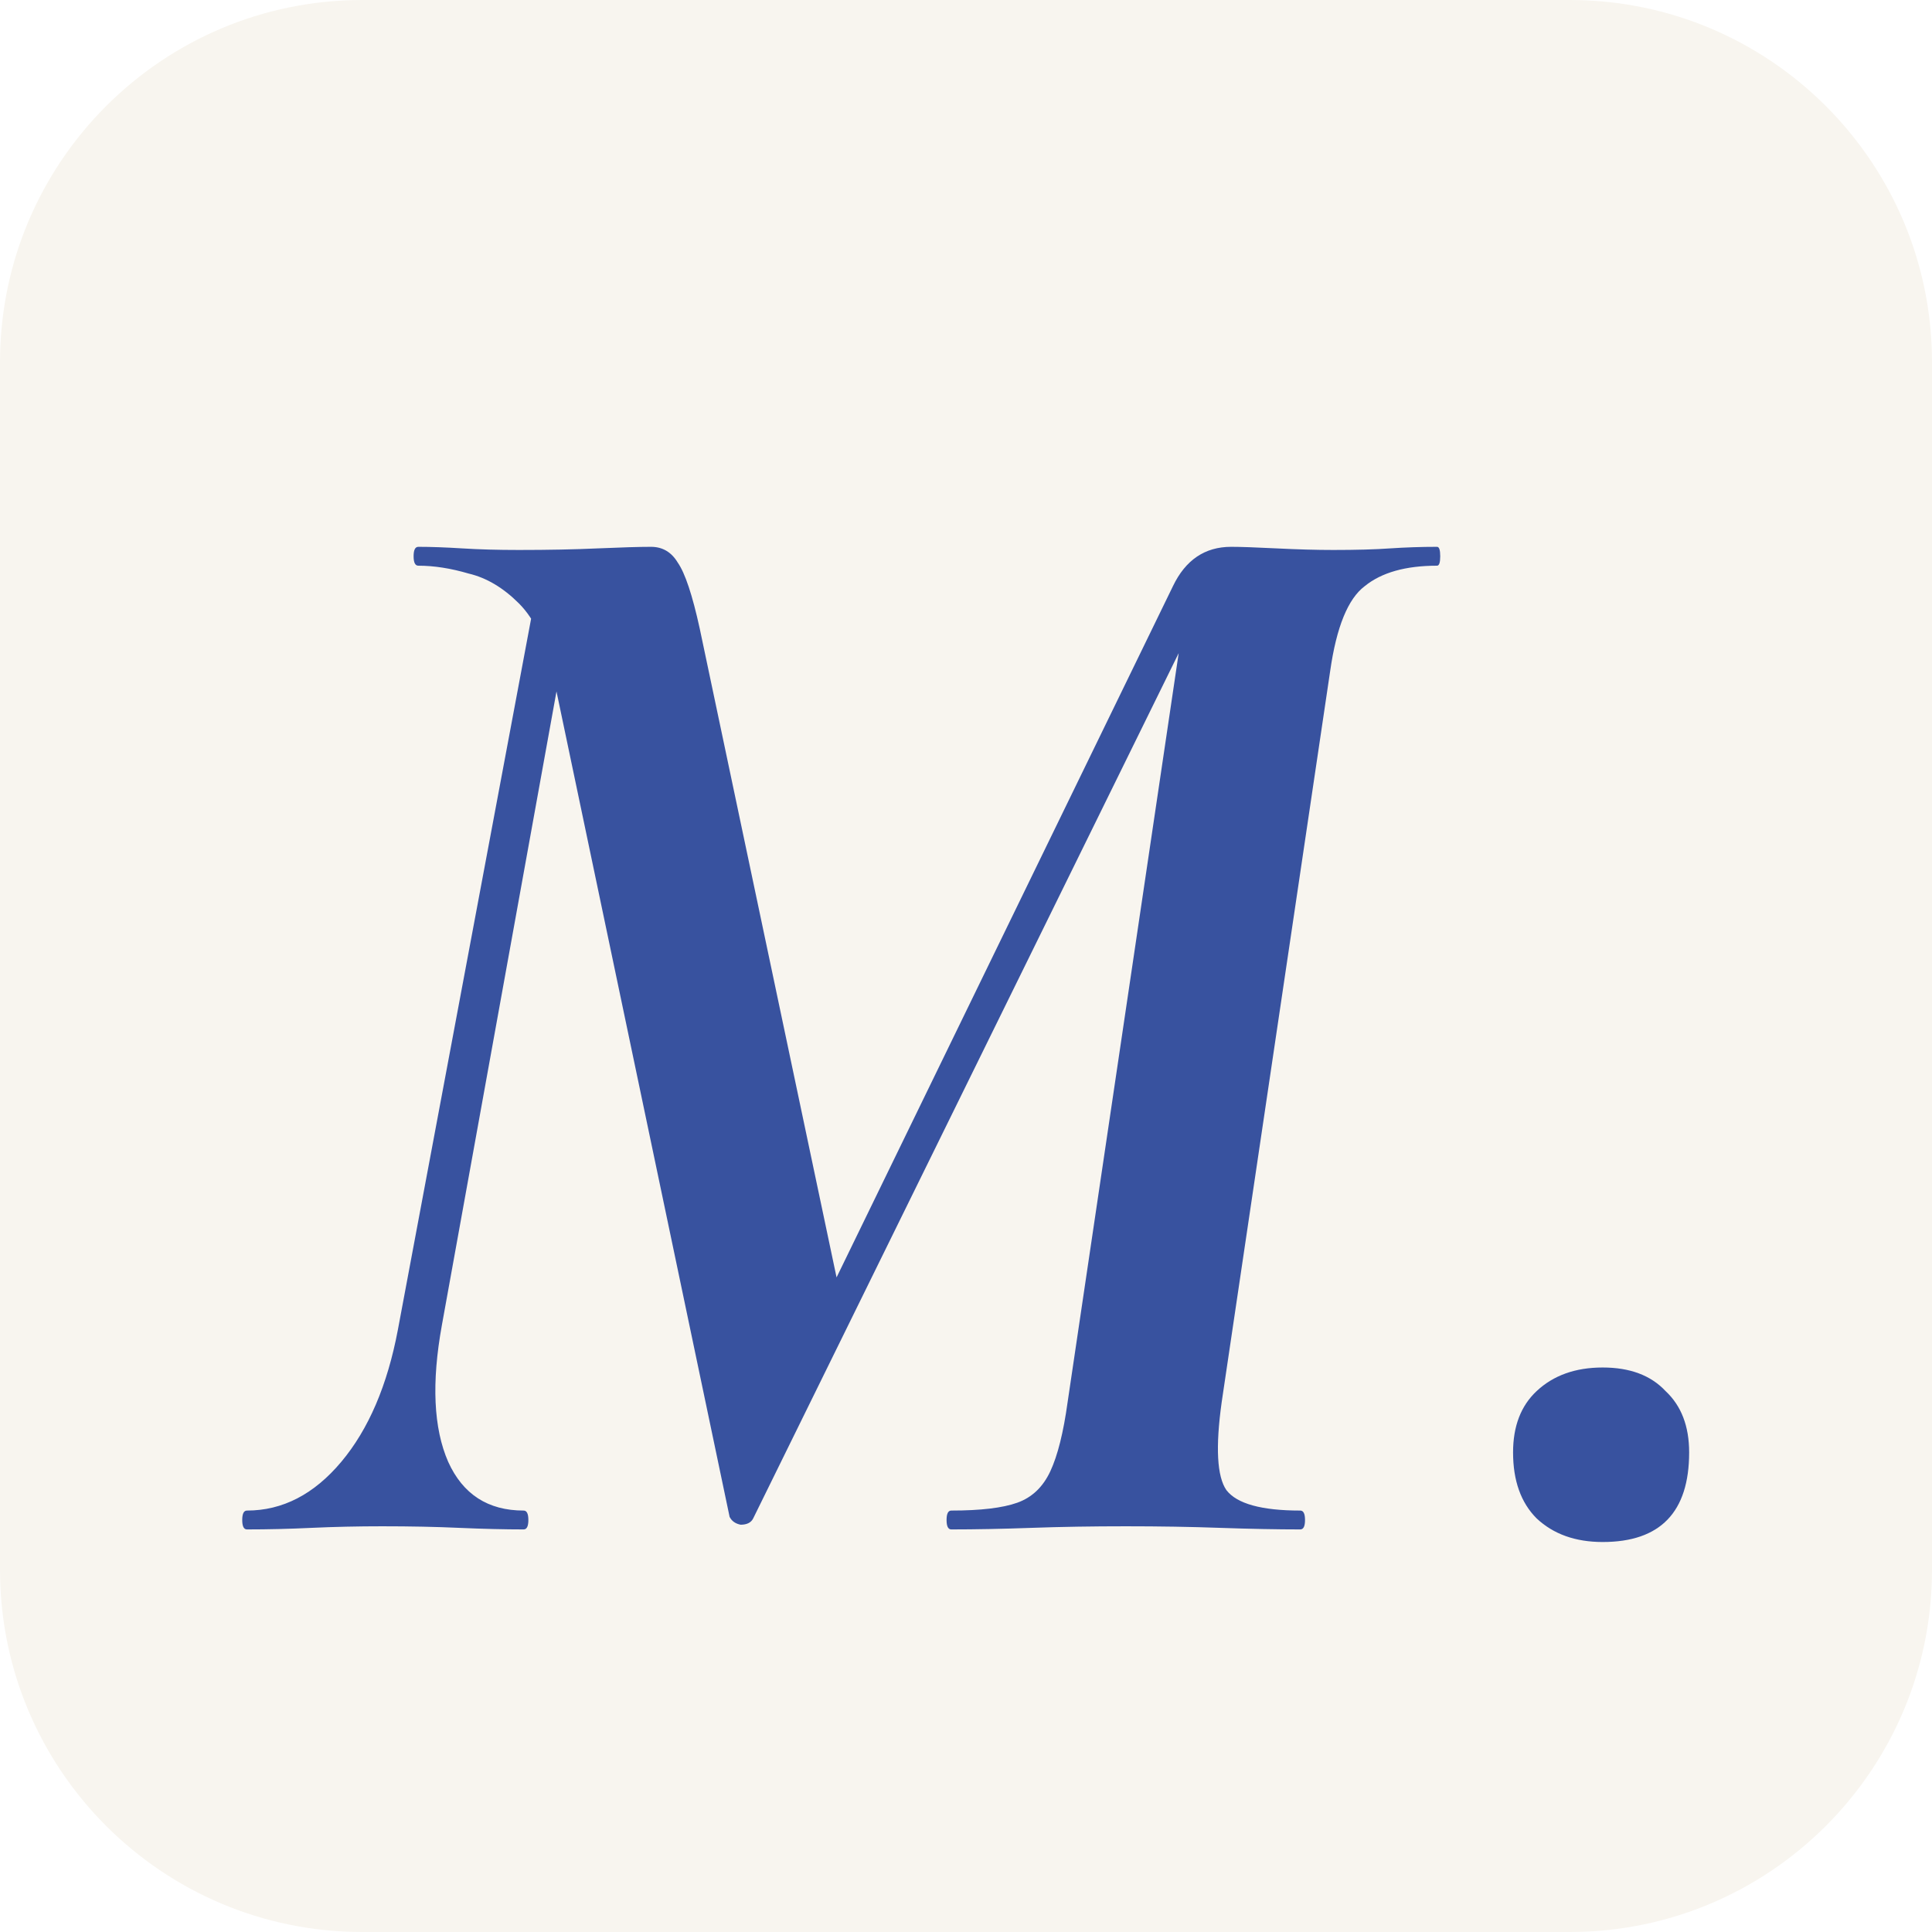
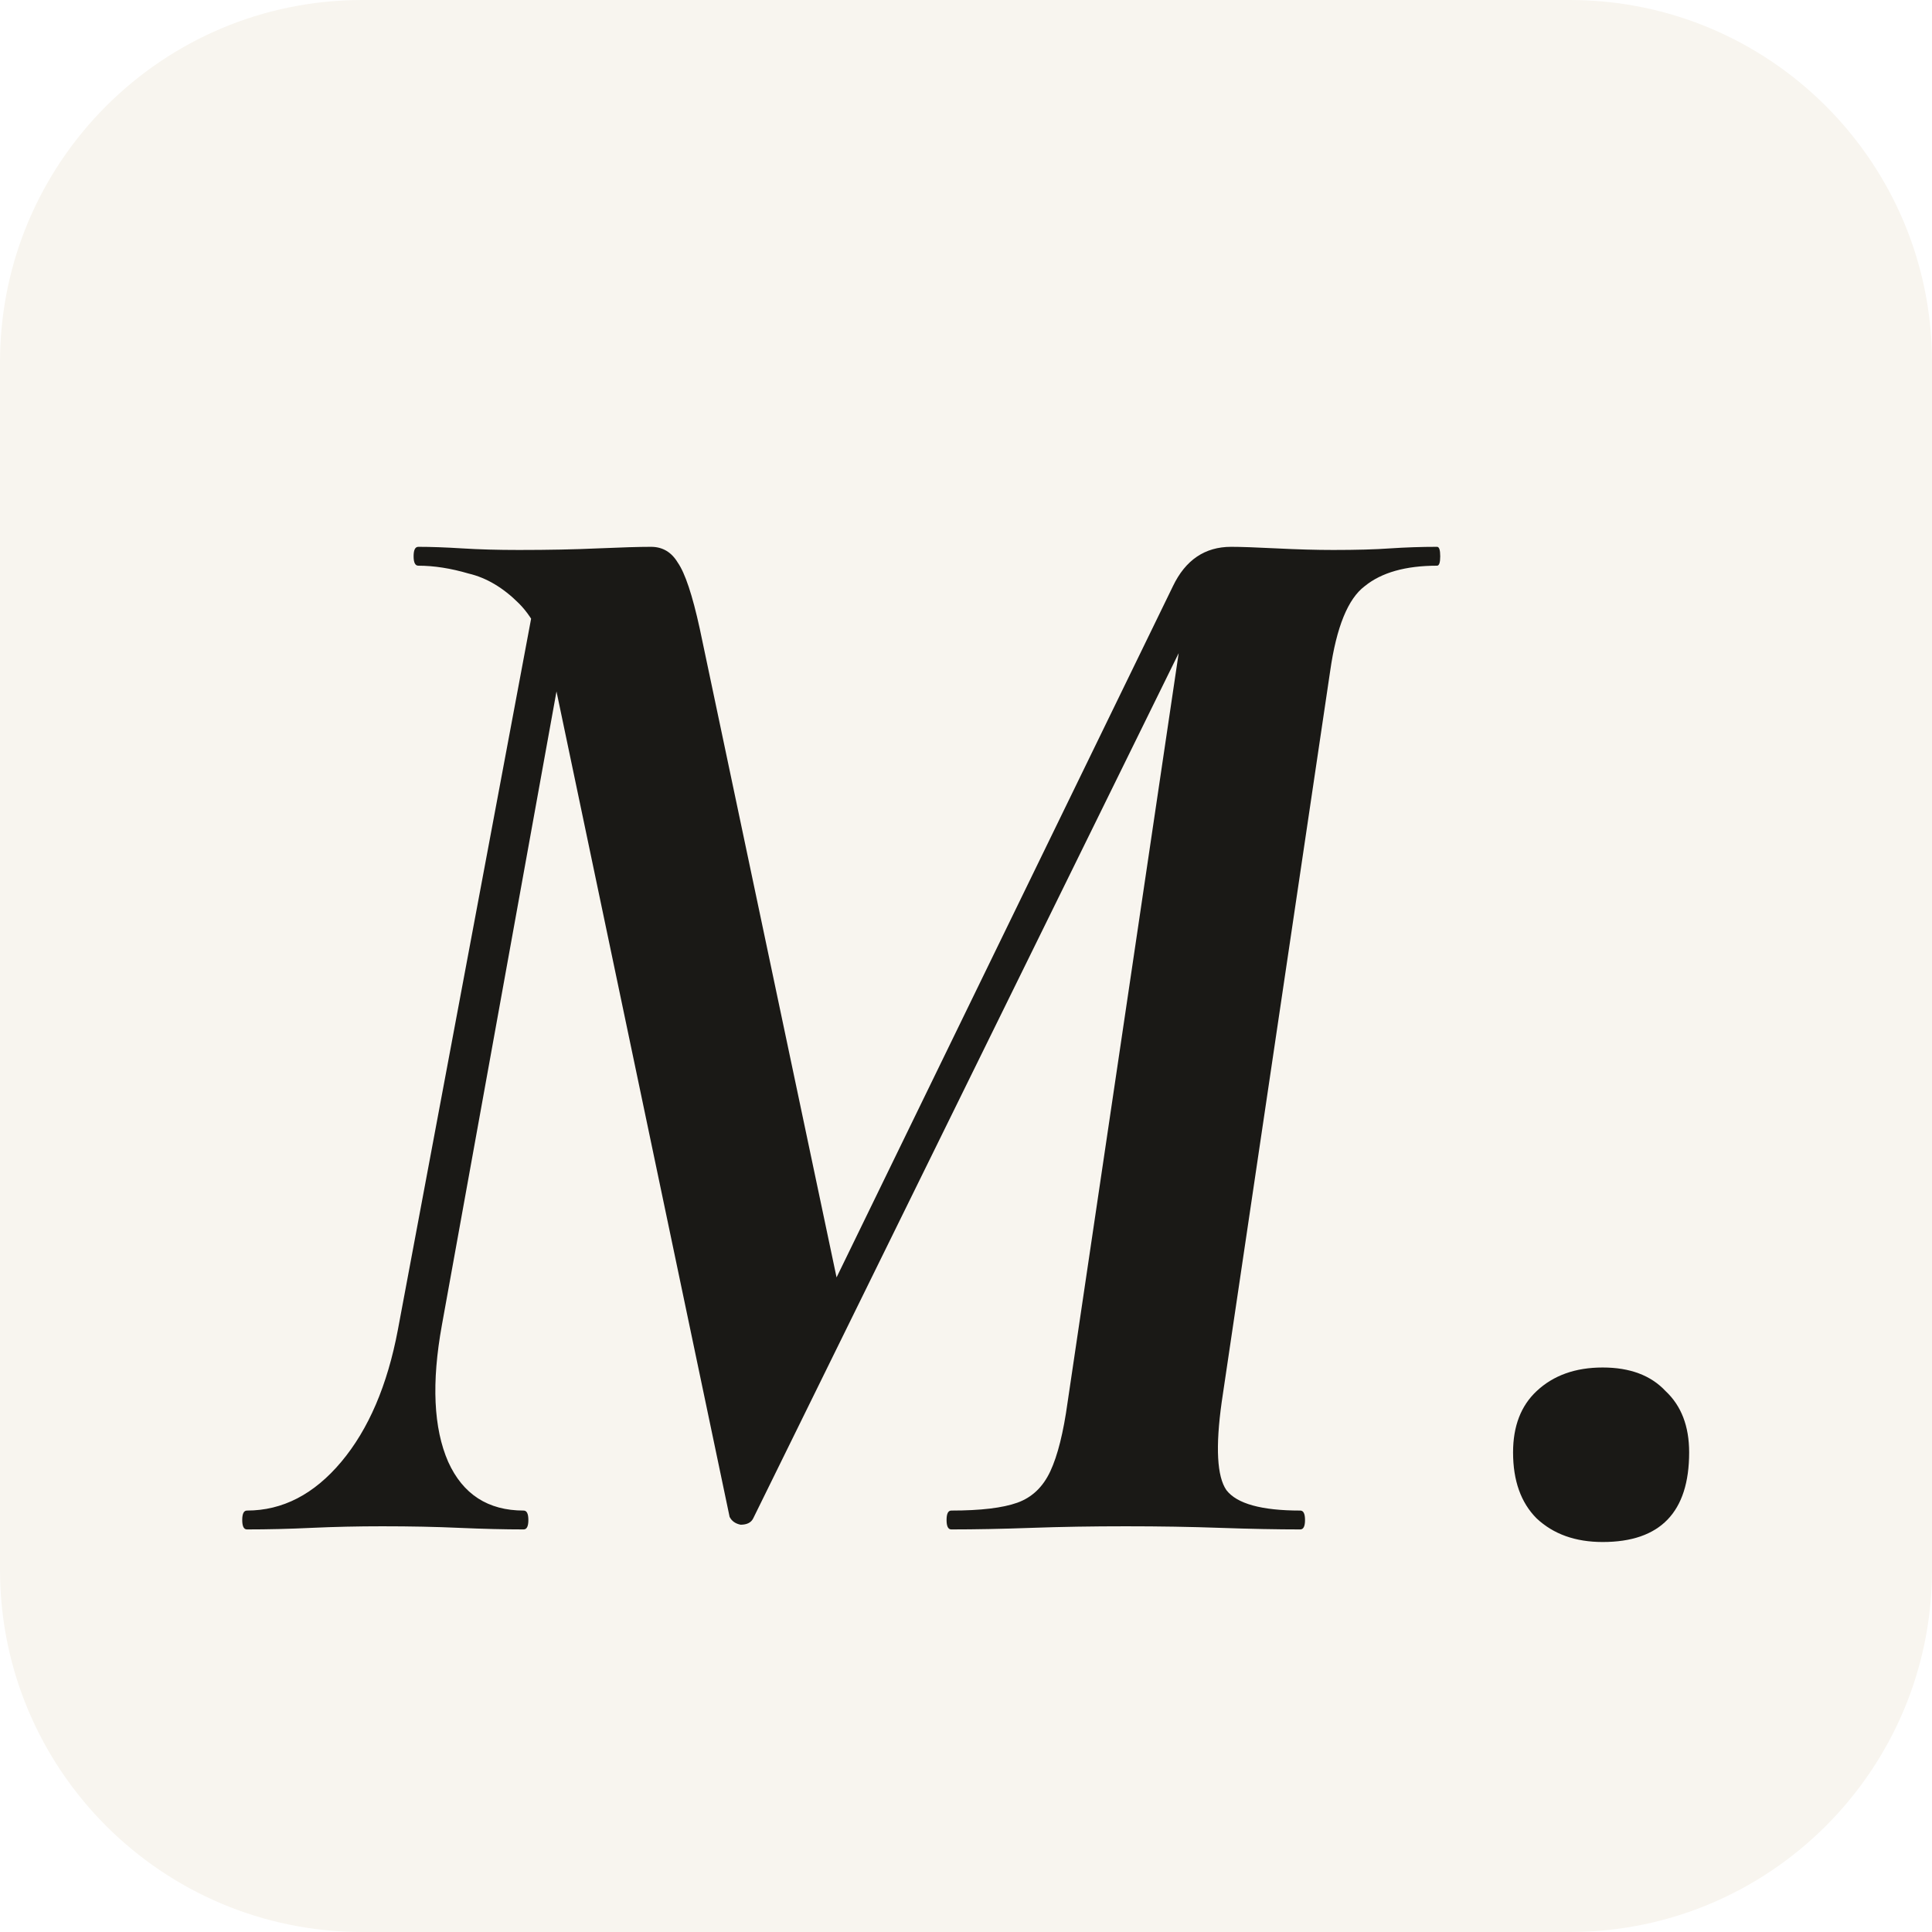
<svg xmlns="http://www.w3.org/2000/svg" width="64" height="64" viewBox="0 0 64 64">
  <rect width="64" height="64" rx="12" fill="#f8f5ef" />
-   <g transform="translate(8.02 12.80) scale(2.17)" fill="#38529F">
+   <g transform="translate(8.02 12.80) scale(2.17)" fill="#1a1916">
    <path d="M10.826 17.449C10.778 17.449 10.754 17.401 10.754 17.305C10.754 17.209 10.778 17.161 10.826 17.161C11.274 17.161 11.61 17.121 11.834 17.041C12.058 16.961 12.226 16.801 12.338 16.561C12.45 16.321 12.538 15.969 12.602 15.505L14.378 3.529L14.954 2.737L7.802 17.281C7.77 17.345 7.706 17.377 7.61 17.377C7.53 17.361 7.474 17.321 7.442 17.257L4.754 4.441C4.642 3.929 4.466 3.553 4.226 3.313C3.986 3.073 3.73 2.921 3.458 2.857C3.186 2.777 2.93 2.737 2.69 2.737C2.642 2.737 2.618 2.689 2.618 2.593C2.618 2.497 2.642 2.449 2.69 2.449C2.882 2.449 3.106 2.457 3.362 2.473C3.618 2.489 3.906 2.497 4.226 2.497C4.674 2.497 5.074 2.489 5.426 2.473C5.794 2.457 6.066 2.449 6.242 2.449C6.418 2.449 6.554 2.529 6.65 2.689C6.762 2.849 6.874 3.185 6.986 3.697L9.218 14.281L7.658 16.513L14.21 3.049C14.402 2.649 14.698 2.449 15.098 2.449C15.242 2.449 15.474 2.457 15.794 2.473C16.114 2.489 16.402 2.497 16.658 2.497C17.01 2.497 17.298 2.489 17.522 2.473C17.762 2.457 18.002 2.449 18.242 2.449C18.274 2.449 18.29 2.497 18.29 2.593C18.29 2.689 18.274 2.737 18.242 2.737C17.762 2.737 17.394 2.841 17.138 3.049C16.882 3.241 16.706 3.673 16.61 4.345L14.954 15.505C14.858 16.193 14.882 16.641 15.026 16.849C15.186 17.057 15.562 17.161 16.154 17.161C16.202 17.161 16.226 17.209 16.226 17.305C16.226 17.401 16.202 17.449 16.154 17.449C15.802 17.449 15.394 17.441 14.93 17.425C14.482 17.409 14.002 17.401 13.49 17.401C12.978 17.401 12.498 17.409 12.05 17.425C11.602 17.441 11.194 17.449 10.826 17.449ZM0.074 17.449C0.026 17.449 0.002 17.401 0.002 17.305C0.002 17.209 0.026 17.161 0.074 17.161C0.618 17.161 1.098 16.913 1.514 16.417C1.93 15.921 2.218 15.249 2.378 14.401L4.514 3.001L5.09 3.049L3.05 14.329C2.89 15.209 2.922 15.905 3.146 16.417C3.37 16.913 3.754 17.161 4.298 17.161C4.346 17.161 4.37 17.209 4.37 17.305C4.37 17.401 4.346 17.449 4.298 17.449C4.01 17.449 3.682 17.441 3.314 17.425C2.962 17.409 2.57 17.401 2.138 17.401C1.77 17.401 1.41 17.409 1.058 17.425C0.722 17.441 0.394 17.449 0.074 17.449Z" />
    <path transform="translate(-45.20 0)" d="M65.97 17.641C65.554 17.641 65.218 17.521 64.962 17.281C64.722 17.041 64.602 16.705 64.602 16.273C64.602 15.873 64.722 15.561 64.962 15.337C65.218 15.097 65.554 14.977 65.97 14.977C66.386 14.977 66.706 15.097 66.93 15.337C67.17 15.561 67.29 15.873 67.29 16.273C67.29 17.185 66.85 17.641 65.97 17.641Z" />
  </g>
</svg>
